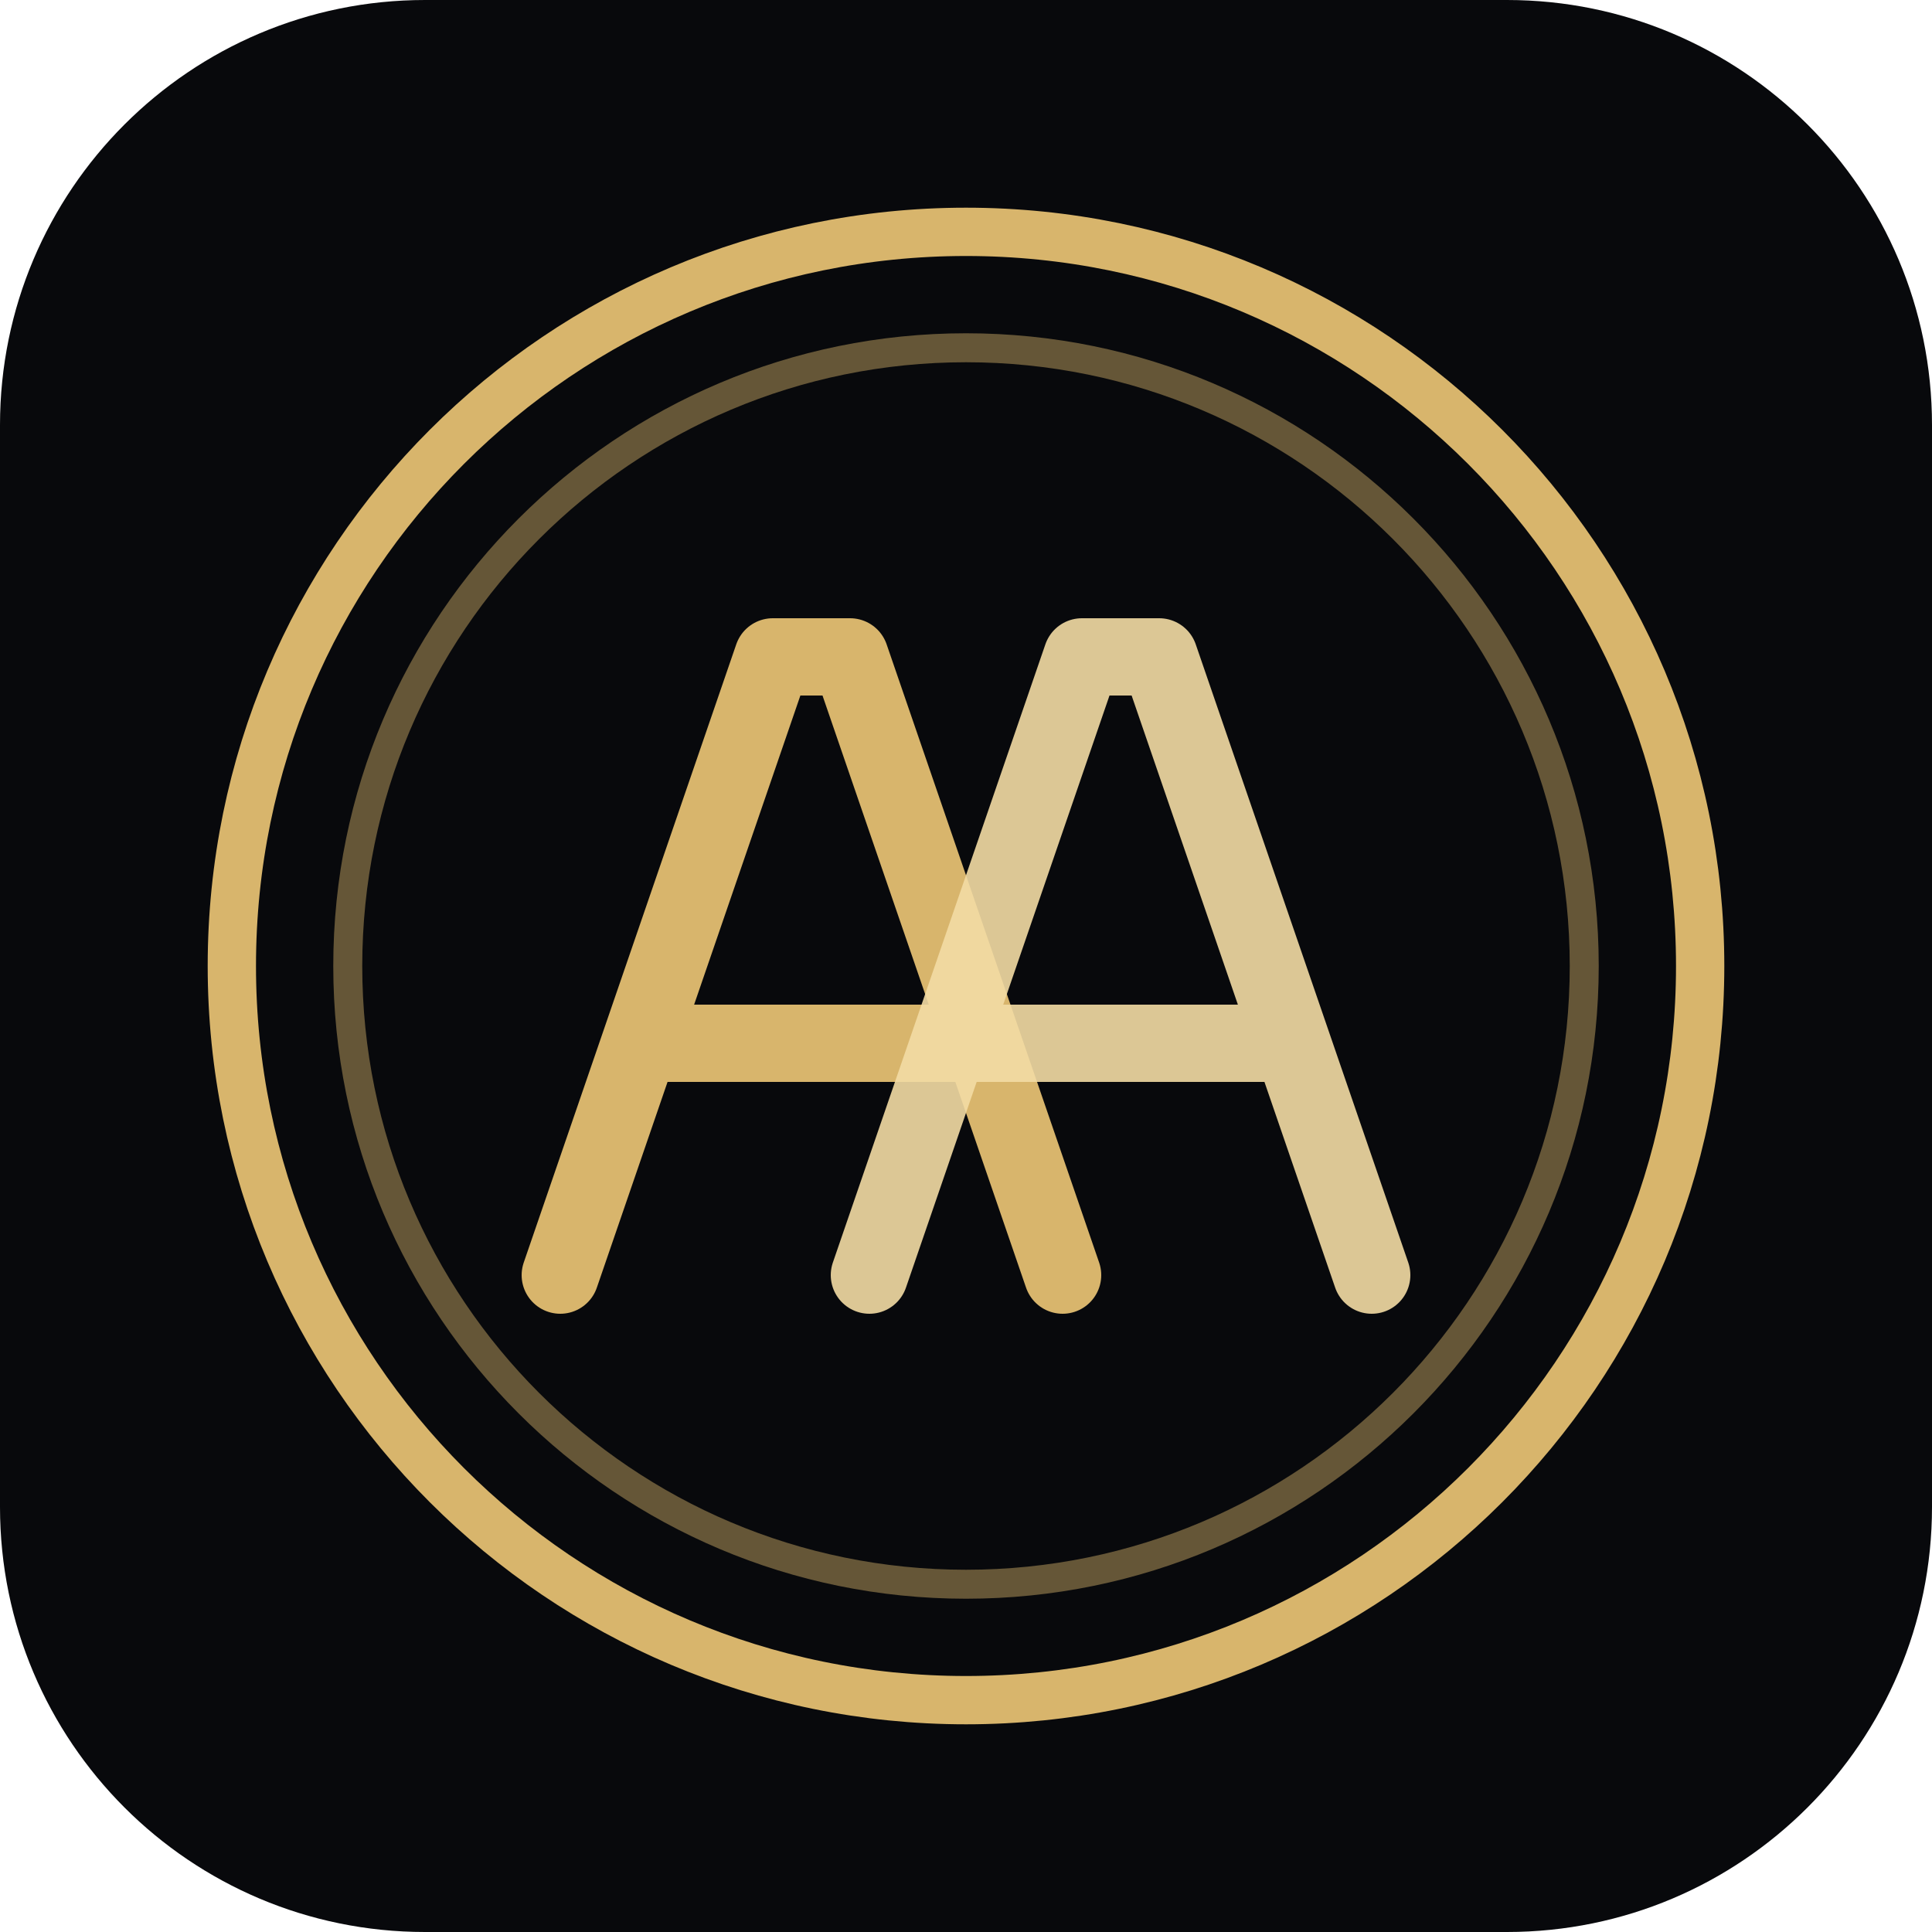
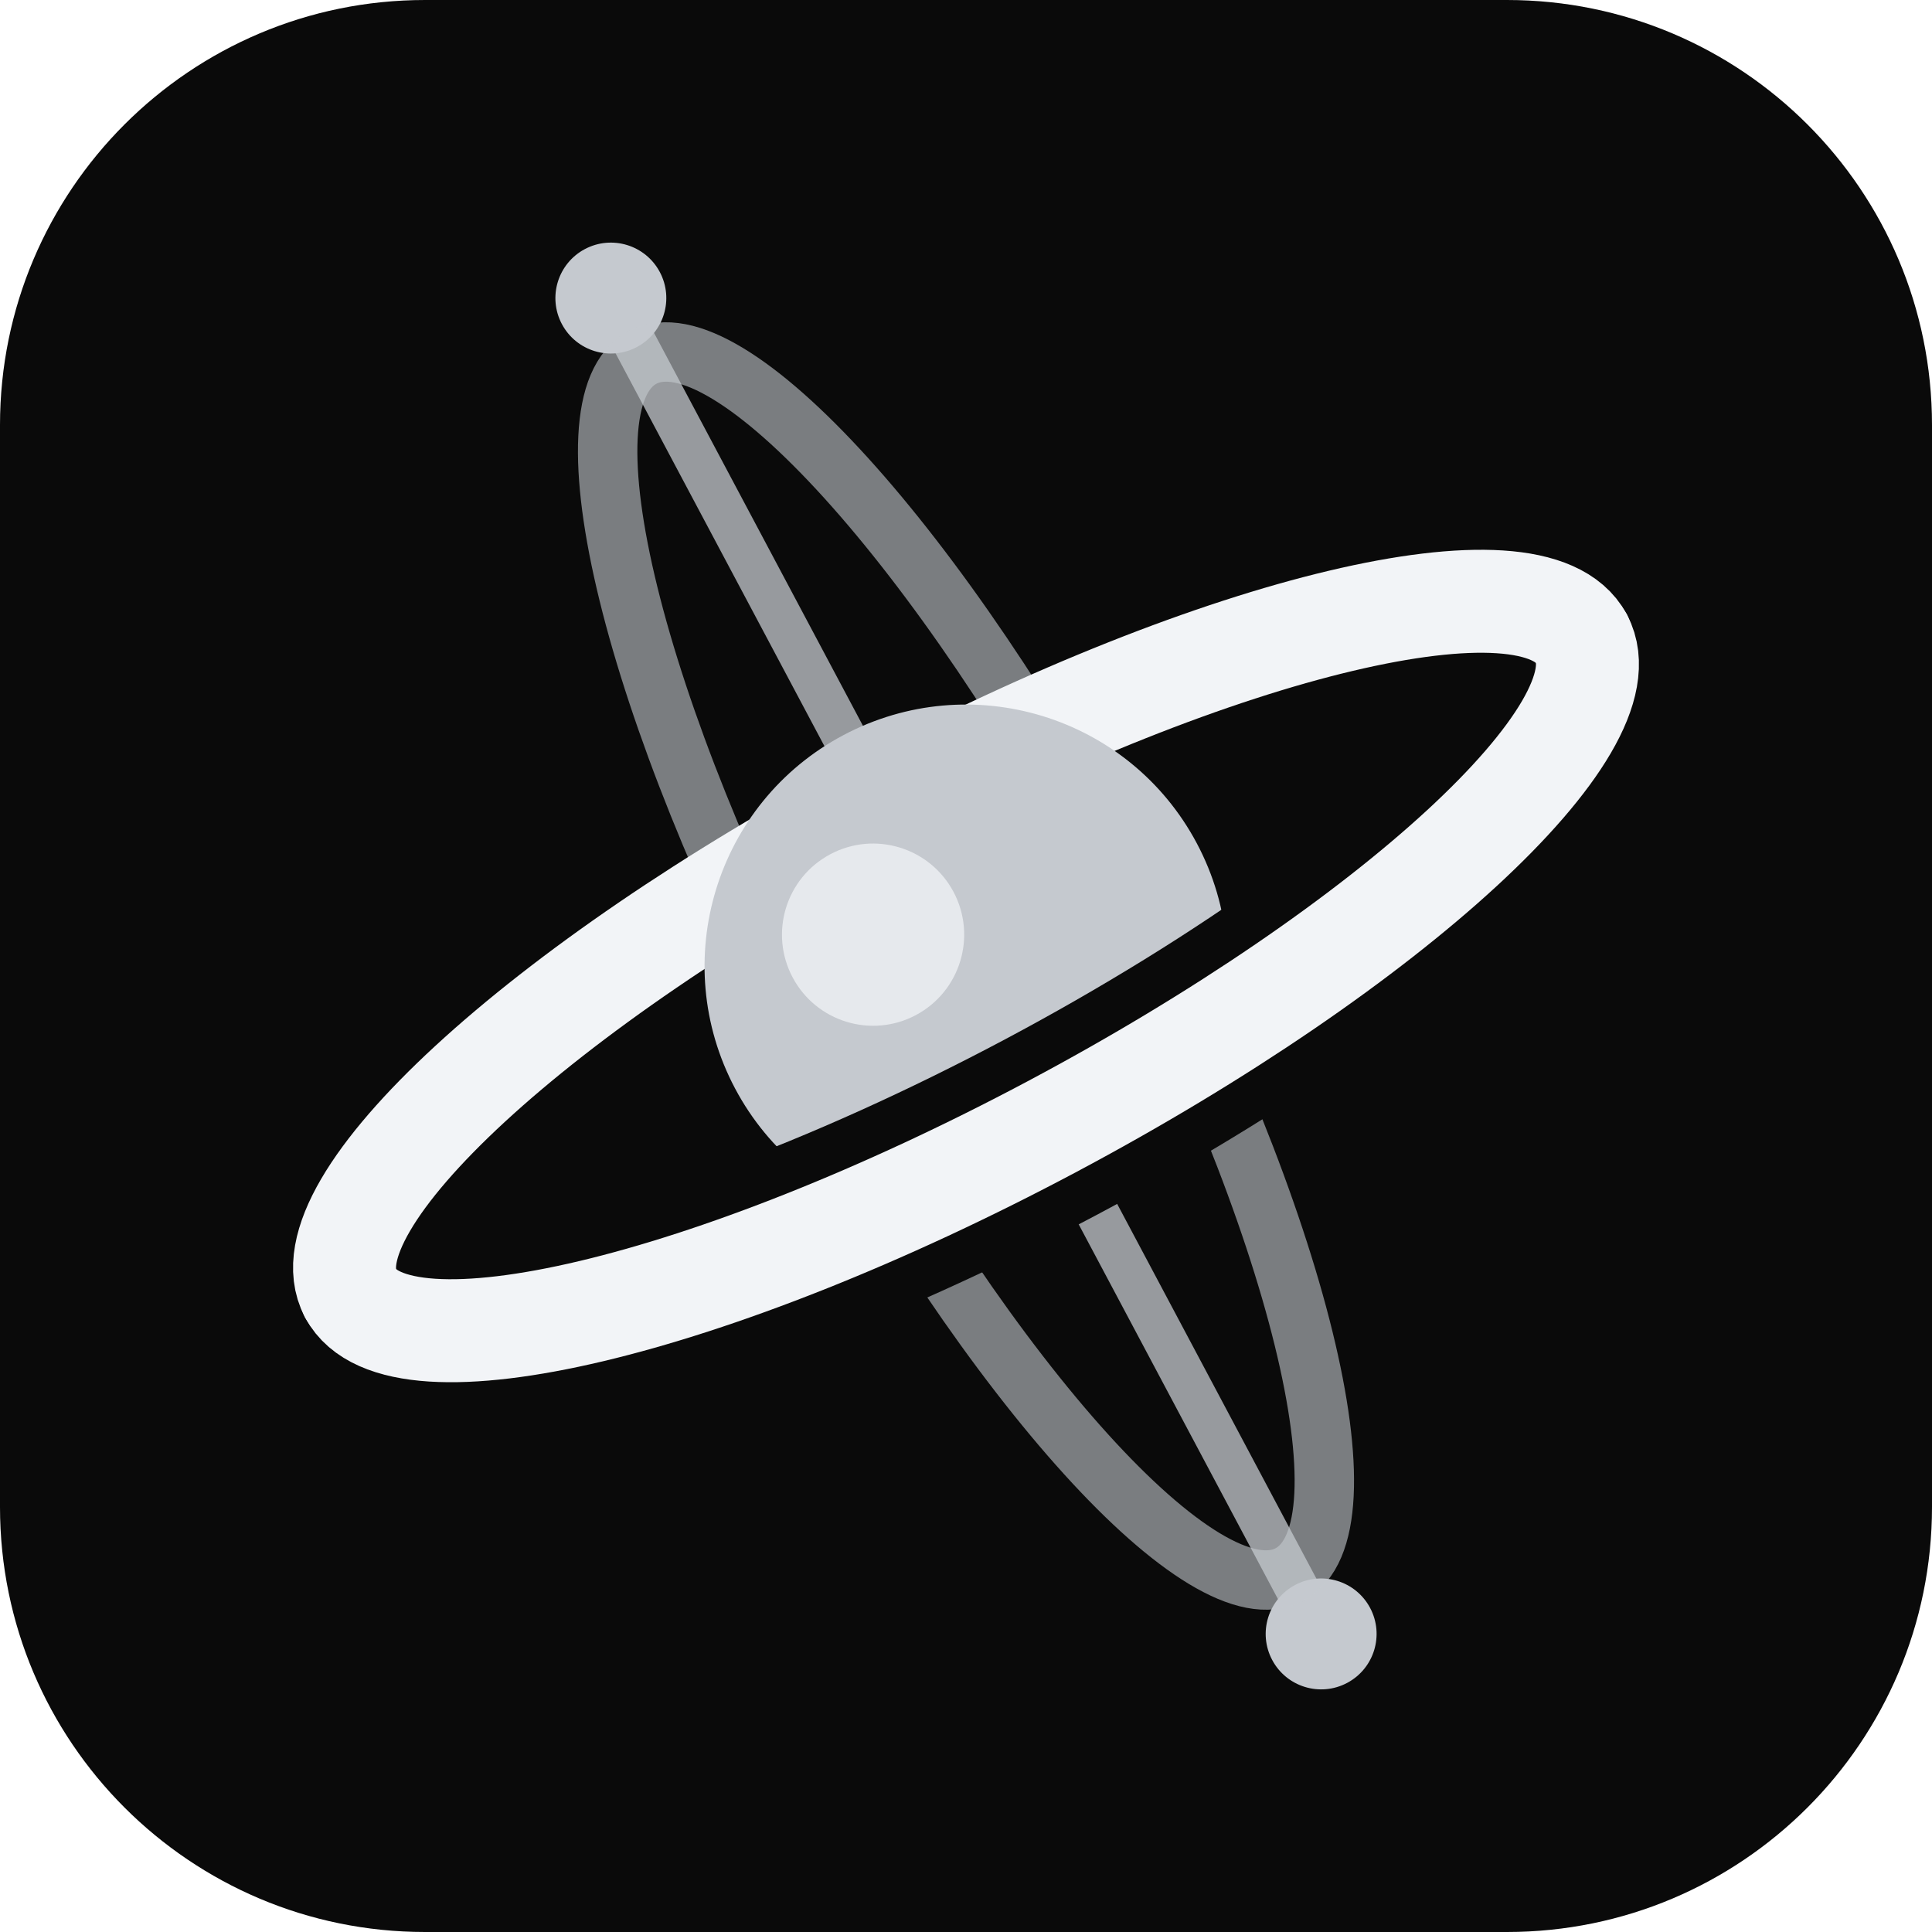
<svg xmlns="http://www.w3.org/2000/svg" viewBox="0 0 100 100" width="100" height="100" role="img" aria-label="Abdul Aziz">
-   <rect width="100" height="100" rx="22" fill="#08090C" />
-   <circle cx="50" cy="50" r="38" fill="none" stroke="#D8B56C" stroke-width="2.5" />
-   <circle cx="50" cy="50" r="32" fill="none" stroke="#D8B56C" stroke-opacity="0.45" stroke-width="1.5" />
-   <path d="M33 66 L44 34 H48 L59 66 M37.5 54 H54.5" fill="none" stroke="#D8B56C" stroke-width="4" stroke-linecap="round" stroke-linejoin="round" transform="translate(-4 0)" />
-   <path d="M33 66 L44 34 H48 L59 66 M37.5 54 H54.5" fill="none" stroke="#F3DCA4" stroke-width="4" stroke-linecap="round" stroke-linejoin="round" transform="translate(12 0)" stroke-opacity="0.9" />
+   <rect width="100" height="100" rx="22" fill="#0a0a0a" />
+   <g transform="translate(9 9) scale(2.05)" fill="none" stroke-linecap="round">
+     <g transform="rotate(-28 20 20)">
+       <line x1="20" y1="0.9" x2="20" y2="39.1" stroke="#c5c9cf" stroke-width="1.1" stroke-opacity="0.75" />
+       <circle cx="20" cy="0.9" r="1.4" fill="#c5c9cf" />
+       <circle cx="20" cy="39.1" r="1.4" fill="#c5c9cf" />
+       <ellipse cx="20" cy="20" rx="4.4" ry="17.4" stroke="#c5c9cf" stroke-width="1.5" stroke-opacity="0.6" />
+       <path d="M2.4 20 A17.6 4.6 0 0 1 37.6 20" stroke="#f2f4f7" stroke-width="2.6" />
+       <circle cx="20" cy="20" r="6.6" fill="#c5c9cf" />
+       <circle cx="18.3" cy="18.2" r="2.3" fill="#f2f4f7" opacity="0.75" />
+       <path d="M28.26 24.06 A17.6 4.6 0 0 1 11.74 24.06" stroke="#0a0a0a" stroke-width="5" stroke-linecap="butt" />
+       <path d="M2.4 20 A17.6 4.6 0 0 0 37.6 20" stroke="#f2f4f7" stroke-width="2.6" />
+     </g>
+   </g>
</svg>
